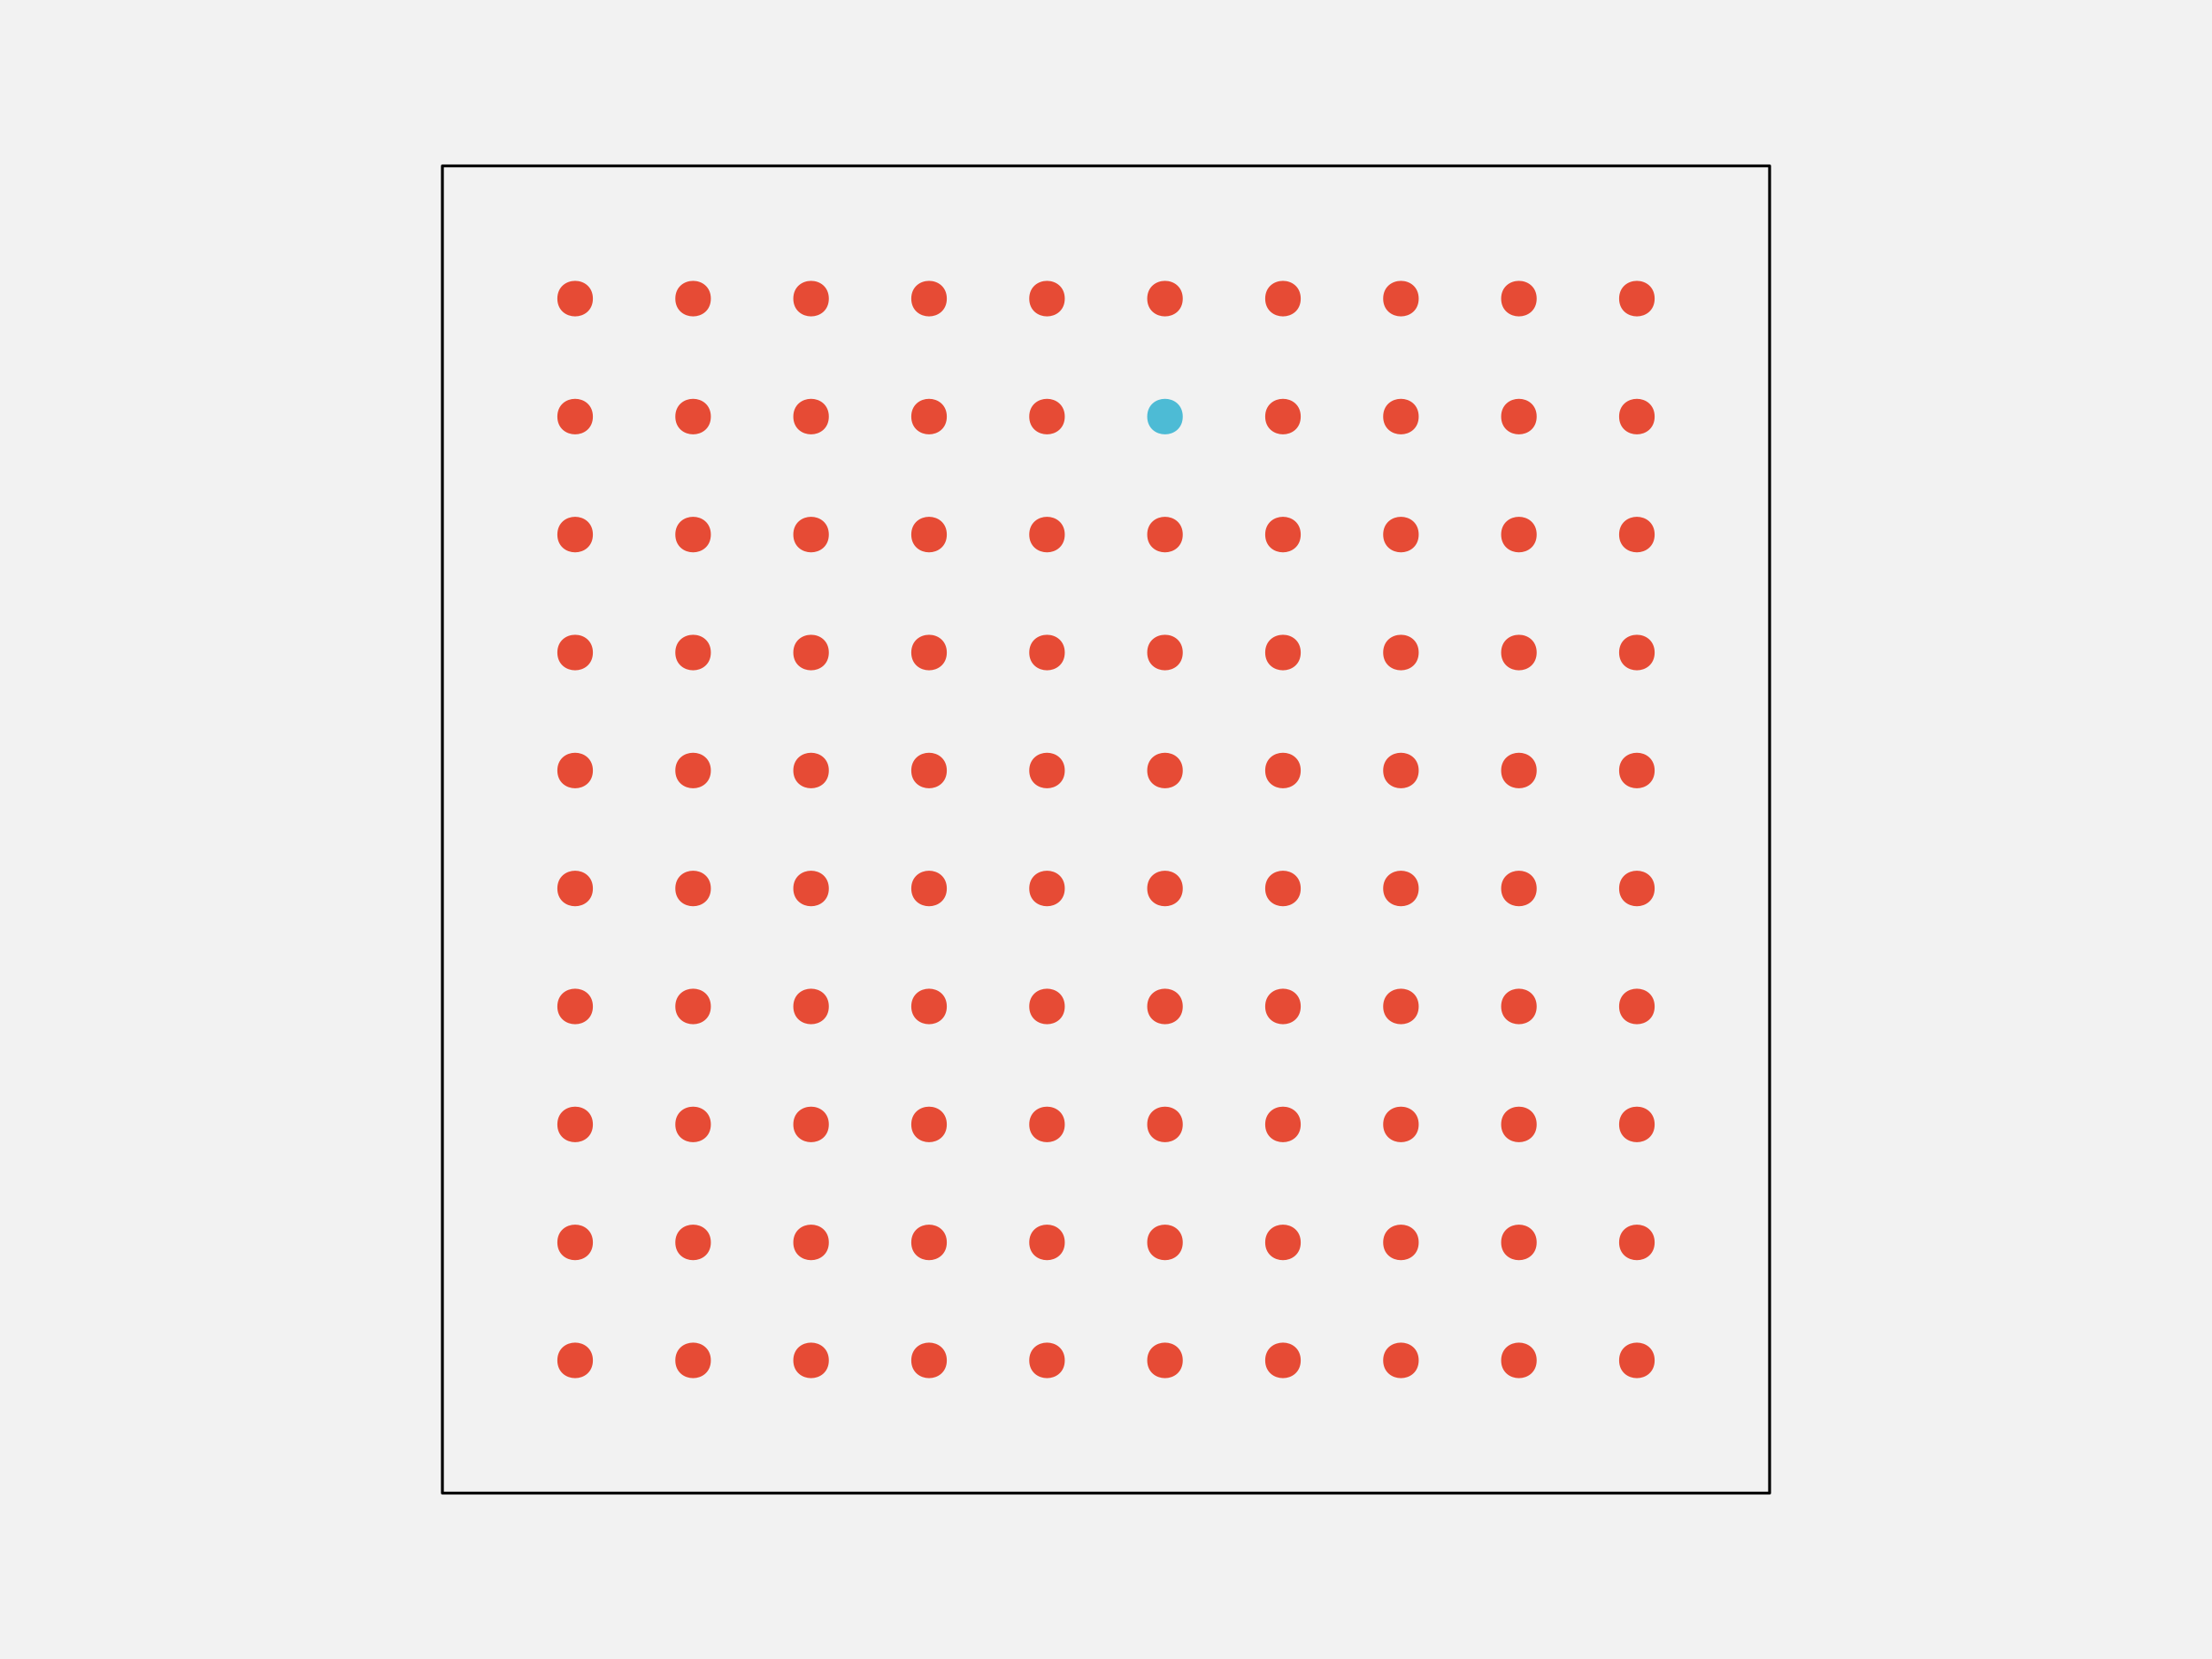
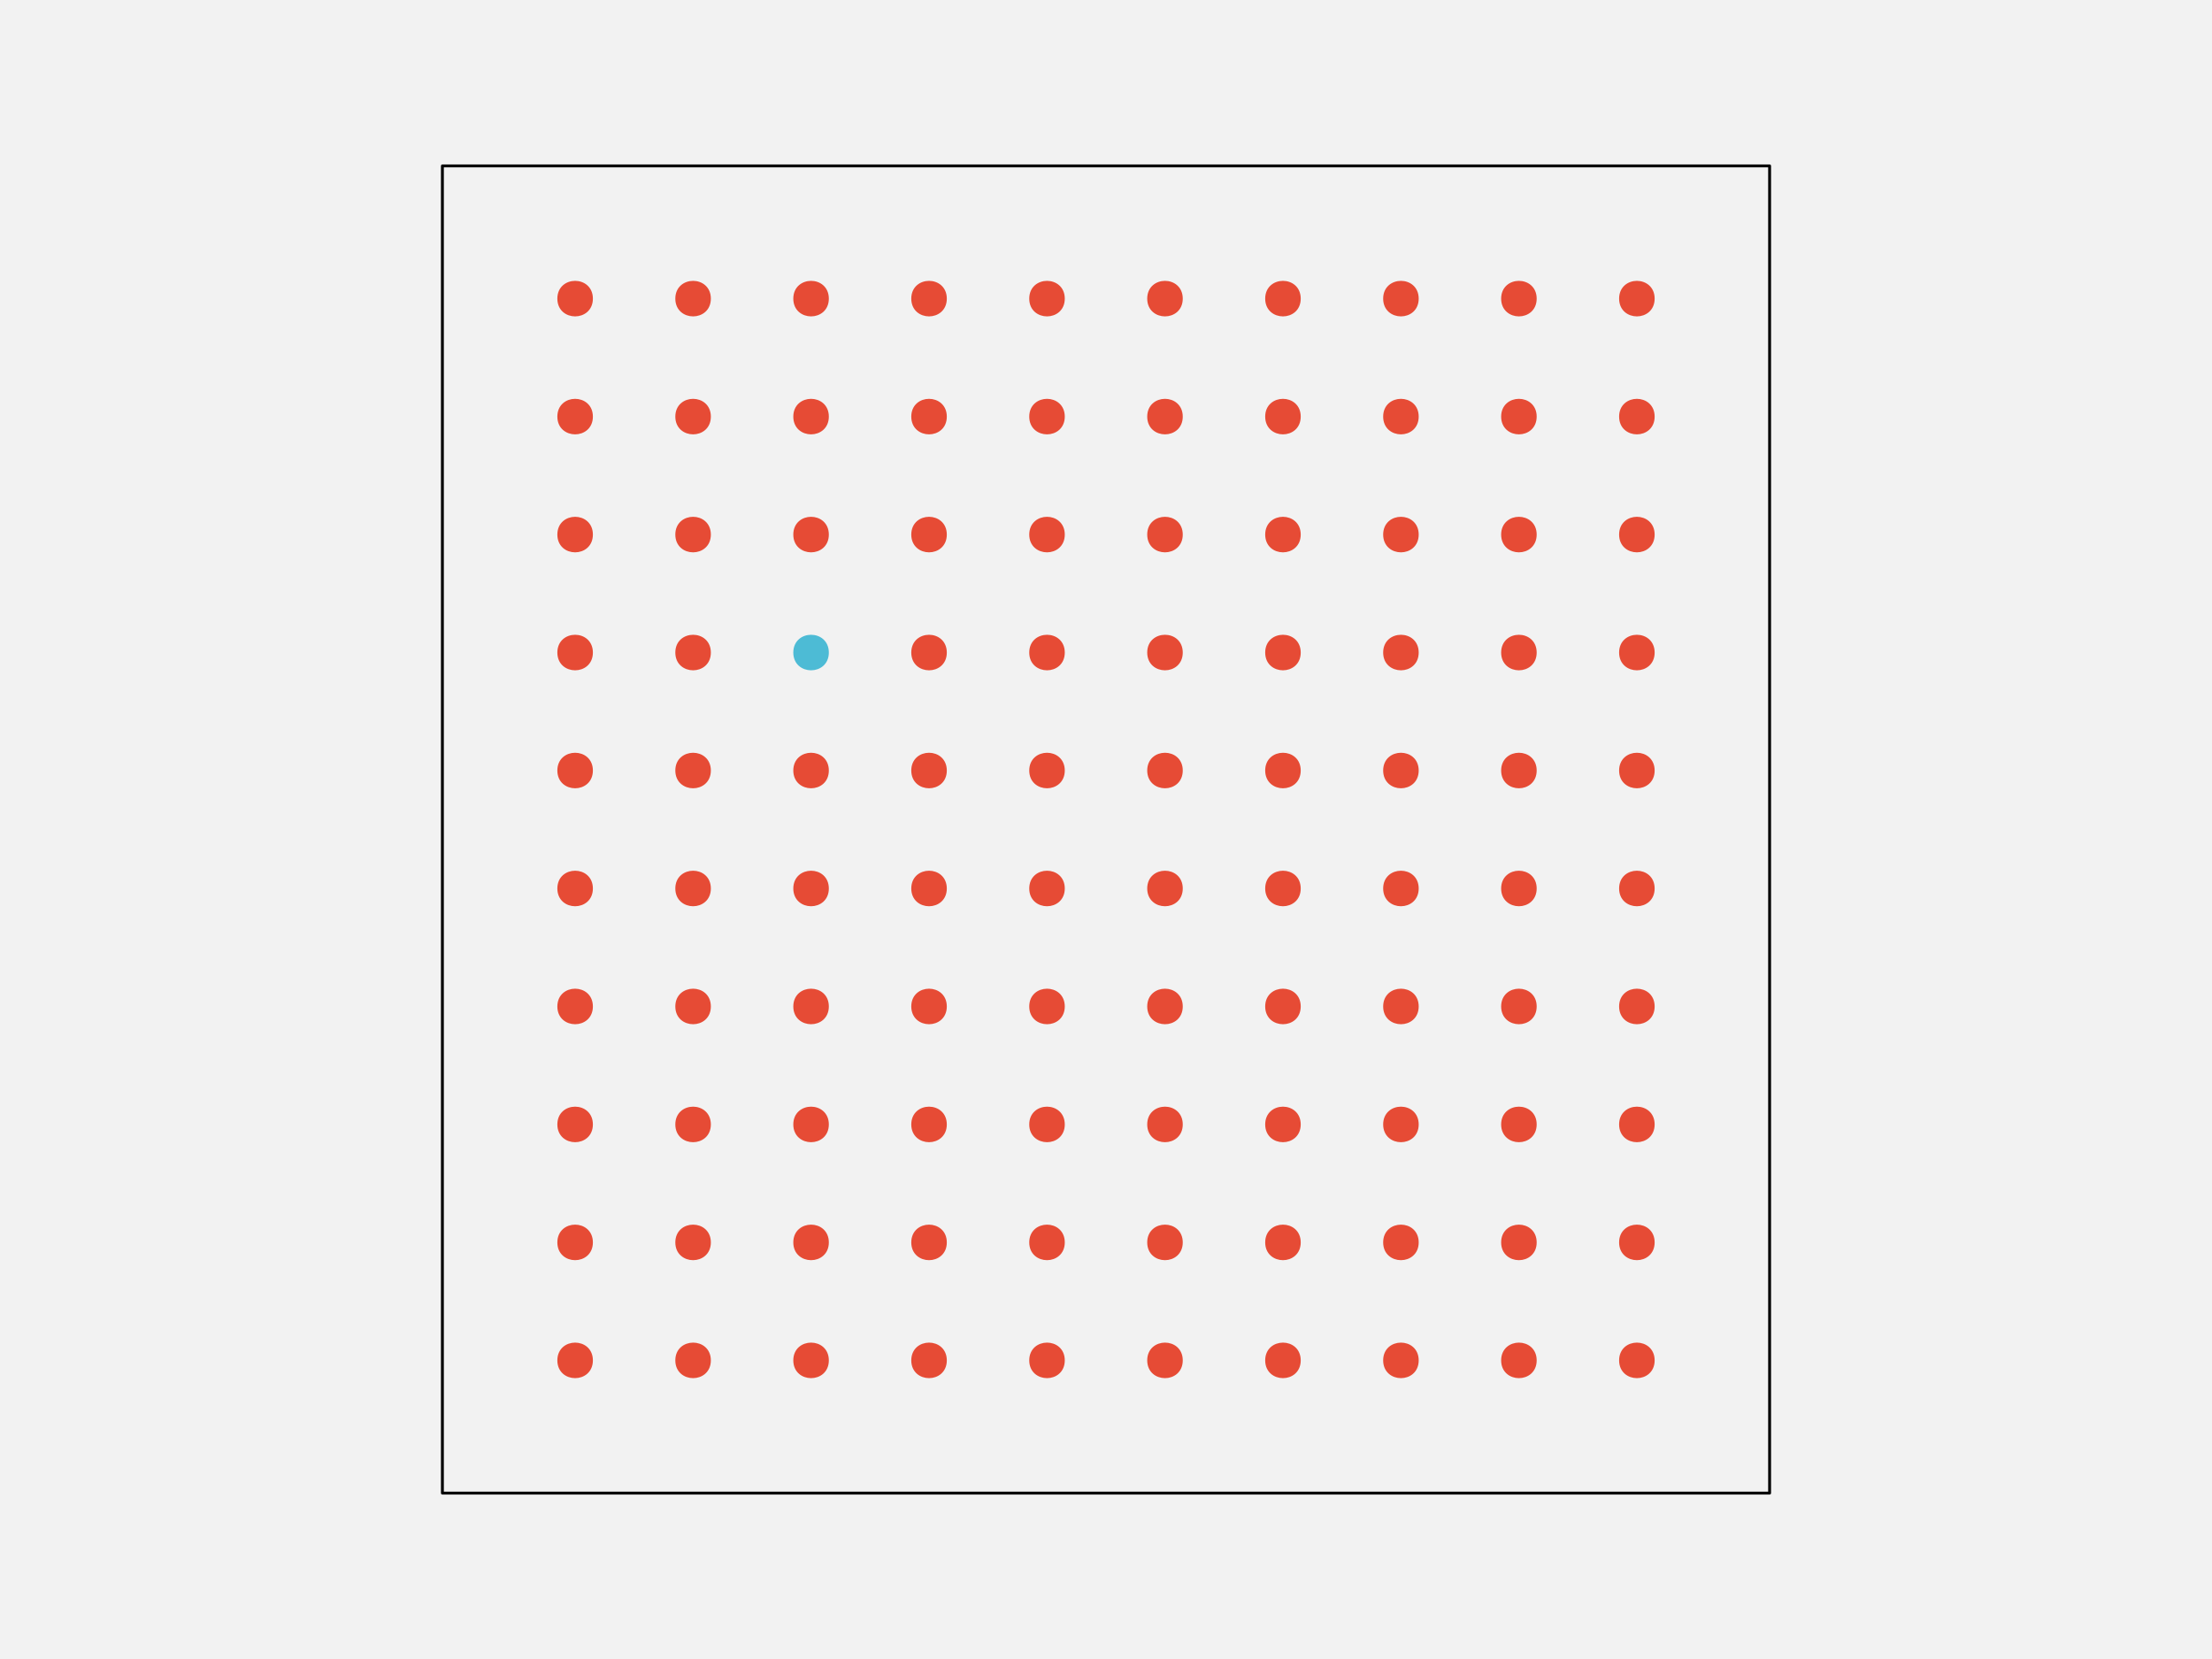
<svg xmlns="http://www.w3.org/2000/svg" width="576pt" height="432pt" viewBox="0 0 576 432" version="1.1">
  <g id="surface109">
    <rect x="0" y="0" width="576" height="432" style="fill:rgb(94.902%,94.902%,94.902%);fill-opacity:1;stroke:none;" />
    <path style="fill-rule:nonzero;fill:rgb(94.902%,94.902%,94.902%);fill-opacity:1;stroke-width:0.75;stroke-linecap:round;stroke-linejoin:round;stroke:rgb(0%,0%,0%);stroke-opacity:1;stroke-miterlimit:10;" d="M 115.199 388.801 L 460.801 388.801 L 460.801 43.199 L 115.199 43.199 Z M 115.199 388.801 " />
    <path style="fill-rule:nonzero;fill:rgb(90.196%,29.412%,20.784%);fill-opacity:1;stroke-width:0.75;stroke-linecap:round;stroke-linejoin:round;stroke:rgb(90.196%,29.412%,20.784%);stroke-opacity:1;stroke-miterlimit:10;" d="M 154.012 354.238 C 154.012 359.91 145.508 359.91 145.508 354.238 C 145.508 348.57 154.012 348.57 154.012 354.238 " />
    <path style="fill-rule:nonzero;fill:rgb(90.196%,29.412%,20.784%);fill-opacity:1;stroke-width:0.75;stroke-linecap:round;stroke-linejoin:round;stroke:rgb(90.196%,29.412%,20.784%);stroke-opacity:1;stroke-miterlimit:10;" d="M 184.73 354.238 C 184.73 359.91 176.227 359.91 176.227 354.238 C 176.227 348.57 184.73 348.57 184.73 354.238 " />
    <path style="fill-rule:nonzero;fill:rgb(90.196%,29.412%,20.784%);fill-opacity:1;stroke-width:0.75;stroke-linecap:round;stroke-linejoin:round;stroke:rgb(90.196%,29.412%,20.784%);stroke-opacity:1;stroke-miterlimit:10;" d="M 215.453 354.238 C 215.453 359.91 206.949 359.91 206.949 354.238 C 206.949 348.57 215.453 348.57 215.453 354.238 " />
    <path style="fill-rule:nonzero;fill:rgb(90.196%,29.412%,20.784%);fill-opacity:1;stroke-width:0.75;stroke-linecap:round;stroke-linejoin:round;stroke:rgb(90.196%,29.412%,20.784%);stroke-opacity:1;stroke-miterlimit:10;" d="M 246.172 354.238 C 246.172 359.91 237.668 359.91 237.668 354.238 C 237.668 348.57 246.172 348.57 246.172 354.238 " />
    <path style="fill-rule:nonzero;fill:rgb(90.196%,29.412%,20.784%);fill-opacity:1;stroke-width:0.75;stroke-linecap:round;stroke-linejoin:round;stroke:rgb(90.196%,29.412%,20.784%);stroke-opacity:1;stroke-miterlimit:10;" d="M 276.891 354.238 C 276.891 359.91 268.387 359.91 268.387 354.238 C 268.387 348.57 276.891 348.57 276.891 354.238 " />
    <path style="fill-rule:nonzero;fill:rgb(90.196%,29.412%,20.784%);fill-opacity:1;stroke-width:0.75;stroke-linecap:round;stroke-linejoin:round;stroke:rgb(90.196%,29.412%,20.784%);stroke-opacity:1;stroke-miterlimit:10;" d="M 307.613 354.238 C 307.613 359.91 299.109 359.91 299.109 354.238 C 299.109 348.57 307.613 348.57 307.613 354.238 " />
    <path style="fill-rule:nonzero;fill:rgb(90.196%,29.412%,20.784%);fill-opacity:1;stroke-width:0.75;stroke-linecap:round;stroke-linejoin:round;stroke:rgb(90.196%,29.412%,20.784%);stroke-opacity:1;stroke-miterlimit:10;" d="M 338.332 354.238 C 338.332 359.91 329.828 359.91 329.828 354.238 C 329.828 348.57 338.332 348.57 338.332 354.238 " />
    <path style="fill-rule:nonzero;fill:rgb(90.196%,29.412%,20.784%);fill-opacity:1;stroke-width:0.75;stroke-linecap:round;stroke-linejoin:round;stroke:rgb(90.196%,29.412%,20.784%);stroke-opacity:1;stroke-miterlimit:10;" d="M 369.051 354.238 C 369.051 359.91 360.547 359.91 360.547 354.238 C 360.547 348.57 369.051 348.57 369.051 354.238 " />
    <path style="fill-rule:nonzero;fill:rgb(90.196%,29.412%,20.784%);fill-opacity:1;stroke-width:0.75;stroke-linecap:round;stroke-linejoin:round;stroke:rgb(90.196%,29.412%,20.784%);stroke-opacity:1;stroke-miterlimit:10;" d="M 399.773 354.238 C 399.773 359.91 391.27 359.91 391.27 354.238 C 391.27 348.57 399.773 348.57 399.773 354.238 " />
    <path style="fill-rule:nonzero;fill:rgb(90.196%,29.412%,20.784%);fill-opacity:1;stroke-width:0.75;stroke-linecap:round;stroke-linejoin:round;stroke:rgb(90.196%,29.412%,20.784%);stroke-opacity:1;stroke-miterlimit:10;" d="M 430.492 354.238 C 430.492 359.91 421.988 359.91 421.988 354.238 C 421.988 348.57 430.492 348.57 430.492 354.238 " />
    <path style="fill-rule:nonzero;fill:rgb(90.196%,29.412%,20.784%);fill-opacity:1;stroke-width:0.75;stroke-linecap:round;stroke-linejoin:round;stroke:rgb(90.196%,29.412%,20.784%);stroke-opacity:1;stroke-miterlimit:10;" d="M 154.012 323.52 C 154.012 329.188 145.508 329.188 145.508 323.52 C 145.508 317.852 154.012 317.852 154.012 323.52 " />
    <path style="fill-rule:nonzero;fill:rgb(90.196%,29.412%,20.784%);fill-opacity:1;stroke-width:0.75;stroke-linecap:round;stroke-linejoin:round;stroke:rgb(90.196%,29.412%,20.784%);stroke-opacity:1;stroke-miterlimit:10;" d="M 184.73 323.52 C 184.73 329.188 176.227 329.188 176.227 323.52 C 176.227 317.852 184.73 317.852 184.73 323.52 " />
    <path style="fill-rule:nonzero;fill:rgb(90.196%,29.412%,20.784%);fill-opacity:1;stroke-width:0.75;stroke-linecap:round;stroke-linejoin:round;stroke:rgb(90.196%,29.412%,20.784%);stroke-opacity:1;stroke-miterlimit:10;" d="M 215.453 323.52 C 215.453 329.188 206.949 329.188 206.949 323.52 C 206.949 317.852 215.453 317.852 215.453 323.52 " />
    <path style="fill-rule:nonzero;fill:rgb(90.196%,29.412%,20.784%);fill-opacity:1;stroke-width:0.75;stroke-linecap:round;stroke-linejoin:round;stroke:rgb(90.196%,29.412%,20.784%);stroke-opacity:1;stroke-miterlimit:10;" d="M 246.172 323.52 C 246.172 329.188 237.668 329.188 237.668 323.52 C 237.668 317.852 246.172 317.852 246.172 323.52 " />
    <path style="fill-rule:nonzero;fill:rgb(90.196%,29.412%,20.784%);fill-opacity:1;stroke-width:0.75;stroke-linecap:round;stroke-linejoin:round;stroke:rgb(90.196%,29.412%,20.784%);stroke-opacity:1;stroke-miterlimit:10;" d="M 276.891 323.52 C 276.891 329.188 268.387 329.188 268.387 323.52 C 268.387 317.852 276.891 317.852 276.891 323.52 " />
    <path style="fill-rule:nonzero;fill:rgb(90.196%,29.412%,20.784%);fill-opacity:1;stroke-width:0.75;stroke-linecap:round;stroke-linejoin:round;stroke:rgb(90.196%,29.412%,20.784%);stroke-opacity:1;stroke-miterlimit:10;" d="M 307.613 323.52 C 307.613 329.188 299.109 329.188 299.109 323.52 C 299.109 317.852 307.613 317.852 307.613 323.52 " />
    <path style="fill-rule:nonzero;fill:rgb(90.196%,29.412%,20.784%);fill-opacity:1;stroke-width:0.75;stroke-linecap:round;stroke-linejoin:round;stroke:rgb(90.196%,29.412%,20.784%);stroke-opacity:1;stroke-miterlimit:10;" d="M 338.332 323.52 C 338.332 329.188 329.828 329.188 329.828 323.52 C 329.828 317.852 338.332 317.852 338.332 323.52 " />
    <path style="fill-rule:nonzero;fill:rgb(90.196%,29.412%,20.784%);fill-opacity:1;stroke-width:0.75;stroke-linecap:round;stroke-linejoin:round;stroke:rgb(90.196%,29.412%,20.784%);stroke-opacity:1;stroke-miterlimit:10;" d="M 369.051 323.52 C 369.051 329.188 360.547 329.188 360.547 323.52 C 360.547 317.852 369.051 317.852 369.051 323.52 " />
    <path style="fill-rule:nonzero;fill:rgb(90.196%,29.412%,20.784%);fill-opacity:1;stroke-width:0.75;stroke-linecap:round;stroke-linejoin:round;stroke:rgb(90.196%,29.412%,20.784%);stroke-opacity:1;stroke-miterlimit:10;" d="M 399.773 323.52 C 399.773 329.188 391.27 329.188 391.27 323.52 C 391.27 317.852 399.773 317.852 399.773 323.52 " />
    <path style="fill-rule:nonzero;fill:rgb(90.196%,29.412%,20.784%);fill-opacity:1;stroke-width:0.75;stroke-linecap:round;stroke-linejoin:round;stroke:rgb(90.196%,29.412%,20.784%);stroke-opacity:1;stroke-miterlimit:10;" d="M 430.492 323.52 C 430.492 329.188 421.988 329.188 421.988 323.52 C 421.988 317.852 430.492 317.852 430.492 323.52 " />
    <path style="fill-rule:nonzero;fill:rgb(90.196%,29.412%,20.784%);fill-opacity:1;stroke-width:0.75;stroke-linecap:round;stroke-linejoin:round;stroke:rgb(90.196%,29.412%,20.784%);stroke-opacity:1;stroke-miterlimit:10;" d="M 154.012 292.801 C 154.012 298.469 145.508 298.469 145.508 292.801 C 145.508 287.129 154.012 287.129 154.012 292.801 " />
    <path style="fill-rule:nonzero;fill:rgb(90.196%,29.412%,20.784%);fill-opacity:1;stroke-width:0.75;stroke-linecap:round;stroke-linejoin:round;stroke:rgb(90.196%,29.412%,20.784%);stroke-opacity:1;stroke-miterlimit:10;" d="M 184.73 292.801 C 184.73 298.469 176.227 298.469 176.227 292.801 C 176.227 287.129 184.73 287.129 184.73 292.801 " />
    <path style="fill-rule:nonzero;fill:rgb(90.196%,29.412%,20.784%);fill-opacity:1;stroke-width:0.75;stroke-linecap:round;stroke-linejoin:round;stroke:rgb(90.196%,29.412%,20.784%);stroke-opacity:1;stroke-miterlimit:10;" d="M 215.453 292.801 C 215.453 298.469 206.949 298.469 206.949 292.801 C 206.949 287.129 215.453 287.129 215.453 292.801 " />
    <path style="fill-rule:nonzero;fill:rgb(90.196%,29.412%,20.784%);fill-opacity:1;stroke-width:0.75;stroke-linecap:round;stroke-linejoin:round;stroke:rgb(90.196%,29.412%,20.784%);stroke-opacity:1;stroke-miterlimit:10;" d="M 246.172 292.801 C 246.172 298.469 237.668 298.469 237.668 292.801 C 237.668 287.129 246.172 287.129 246.172 292.801 " />
    <path style="fill-rule:nonzero;fill:rgb(90.196%,29.412%,20.784%);fill-opacity:1;stroke-width:0.75;stroke-linecap:round;stroke-linejoin:round;stroke:rgb(90.196%,29.412%,20.784%);stroke-opacity:1;stroke-miterlimit:10;" d="M 276.891 292.801 C 276.891 298.469 268.387 298.469 268.387 292.801 C 268.387 287.129 276.891 287.129 276.891 292.801 " />
    <path style="fill-rule:nonzero;fill:rgb(90.196%,29.412%,20.784%);fill-opacity:1;stroke-width:0.75;stroke-linecap:round;stroke-linejoin:round;stroke:rgb(90.196%,29.412%,20.784%);stroke-opacity:1;stroke-miterlimit:10;" d="M 307.613 292.801 C 307.613 298.469 299.109 298.469 299.109 292.801 C 299.109 287.129 307.613 287.129 307.613 292.801 " />
    <path style="fill-rule:nonzero;fill:rgb(90.196%,29.412%,20.784%);fill-opacity:1;stroke-width:0.75;stroke-linecap:round;stroke-linejoin:round;stroke:rgb(90.196%,29.412%,20.784%);stroke-opacity:1;stroke-miterlimit:10;" d="M 338.332 292.801 C 338.332 298.469 329.828 298.469 329.828 292.801 C 329.828 287.129 338.332 287.129 338.332 292.801 " />
    <path style="fill-rule:nonzero;fill:rgb(90.196%,29.412%,20.784%);fill-opacity:1;stroke-width:0.75;stroke-linecap:round;stroke-linejoin:round;stroke:rgb(90.196%,29.412%,20.784%);stroke-opacity:1;stroke-miterlimit:10;" d="M 369.051 292.801 C 369.051 298.469 360.547 298.469 360.547 292.801 C 360.547 287.129 369.051 287.129 369.051 292.801 " />
    <path style="fill-rule:nonzero;fill:rgb(90.196%,29.412%,20.784%);fill-opacity:1;stroke-width:0.75;stroke-linecap:round;stroke-linejoin:round;stroke:rgb(90.196%,29.412%,20.784%);stroke-opacity:1;stroke-miterlimit:10;" d="M 399.773 292.801 C 399.773 298.469 391.27 298.469 391.27 292.801 C 391.27 287.129 399.773 287.129 399.773 292.801 " />
    <path style="fill-rule:nonzero;fill:rgb(90.196%,29.412%,20.784%);fill-opacity:1;stroke-width:0.75;stroke-linecap:round;stroke-linejoin:round;stroke:rgb(90.196%,29.412%,20.784%);stroke-opacity:1;stroke-miterlimit:10;" d="M 430.492 292.801 C 430.492 298.469 421.988 298.469 421.988 292.801 C 421.988 287.129 430.492 287.129 430.492 292.801 " />
    <path style="fill-rule:nonzero;fill:rgb(90.196%,29.412%,20.784%);fill-opacity:1;stroke-width:0.75;stroke-linecap:round;stroke-linejoin:round;stroke:rgb(90.196%,29.412%,20.784%);stroke-opacity:1;stroke-miterlimit:10;" d="M 154.012 262.078 C 154.012 267.75 145.508 267.75 145.508 262.078 C 145.508 256.41 154.012 256.41 154.012 262.078 " />
    <path style="fill-rule:nonzero;fill:rgb(90.196%,29.412%,20.784%);fill-opacity:1;stroke-width:0.75;stroke-linecap:round;stroke-linejoin:round;stroke:rgb(90.196%,29.412%,20.784%);stroke-opacity:1;stroke-miterlimit:10;" d="M 184.73 262.078 C 184.73 267.75 176.227 267.75 176.227 262.078 C 176.227 256.41 184.73 256.41 184.73 262.078 " />
    <path style="fill-rule:nonzero;fill:rgb(90.196%,29.412%,20.784%);fill-opacity:1;stroke-width:0.75;stroke-linecap:round;stroke-linejoin:round;stroke:rgb(90.196%,29.412%,20.784%);stroke-opacity:1;stroke-miterlimit:10;" d="M 215.453 262.078 C 215.453 267.75 206.949 267.75 206.949 262.078 C 206.949 256.41 215.453 256.41 215.453 262.078 " />
    <path style="fill-rule:nonzero;fill:rgb(90.196%,29.412%,20.784%);fill-opacity:1;stroke-width:0.75;stroke-linecap:round;stroke-linejoin:round;stroke:rgb(90.196%,29.412%,20.784%);stroke-opacity:1;stroke-miterlimit:10;" d="M 246.172 262.078 C 246.172 267.75 237.668 267.75 237.668 262.078 C 237.668 256.41 246.172 256.41 246.172 262.078 " />
    <path style="fill-rule:nonzero;fill:rgb(90.196%,29.412%,20.784%);fill-opacity:1;stroke-width:0.75;stroke-linecap:round;stroke-linejoin:round;stroke:rgb(90.196%,29.412%,20.784%);stroke-opacity:1;stroke-miterlimit:10;" d="M 276.891 262.078 C 276.891 267.75 268.387 267.75 268.387 262.078 C 268.387 256.41 276.891 256.41 276.891 262.078 " />
    <path style="fill-rule:nonzero;fill:rgb(90.196%,29.412%,20.784%);fill-opacity:1;stroke-width:0.75;stroke-linecap:round;stroke-linejoin:round;stroke:rgb(90.196%,29.412%,20.784%);stroke-opacity:1;stroke-miterlimit:10;" d="M 307.613 262.078 C 307.613 267.75 299.109 267.75 299.109 262.078 C 299.109 256.41 307.613 256.41 307.613 262.078 " />
    <path style="fill-rule:nonzero;fill:rgb(90.196%,29.412%,20.784%);fill-opacity:1;stroke-width:0.75;stroke-linecap:round;stroke-linejoin:round;stroke:rgb(90.196%,29.412%,20.784%);stroke-opacity:1;stroke-miterlimit:10;" d="M 338.332 262.078 C 338.332 267.75 329.828 267.75 329.828 262.078 C 329.828 256.41 338.332 256.41 338.332 262.078 " />
    <path style="fill-rule:nonzero;fill:rgb(90.196%,29.412%,20.784%);fill-opacity:1;stroke-width:0.75;stroke-linecap:round;stroke-linejoin:round;stroke:rgb(90.196%,29.412%,20.784%);stroke-opacity:1;stroke-miterlimit:10;" d="M 369.051 262.078 C 369.051 267.75 360.547 267.75 360.547 262.078 C 360.547 256.41 369.051 256.41 369.051 262.078 " />
    <path style="fill-rule:nonzero;fill:rgb(90.196%,29.412%,20.784%);fill-opacity:1;stroke-width:0.75;stroke-linecap:round;stroke-linejoin:round;stroke:rgb(90.196%,29.412%,20.784%);stroke-opacity:1;stroke-miterlimit:10;" d="M 399.773 262.078 C 399.773 267.75 391.27 267.75 391.27 262.078 C 391.27 256.41 399.773 256.41 399.773 262.078 " />
    <path style="fill-rule:nonzero;fill:rgb(90.196%,29.412%,20.784%);fill-opacity:1;stroke-width:0.75;stroke-linecap:round;stroke-linejoin:round;stroke:rgb(90.196%,29.412%,20.784%);stroke-opacity:1;stroke-miterlimit:10;" d="M 430.492 262.078 C 430.492 267.75 421.988 267.75 421.988 262.078 C 421.988 256.41 430.492 256.41 430.492 262.078 " />
    <path style="fill-rule:nonzero;fill:rgb(90.196%,29.412%,20.784%);fill-opacity:1;stroke-width:0.75;stroke-linecap:round;stroke-linejoin:round;stroke:rgb(90.196%,29.412%,20.784%);stroke-opacity:1;stroke-miterlimit:10;" d="M 154.012 231.359 C 154.012 237.027 145.508 237.027 145.508 231.359 C 145.508 225.691 154.012 225.691 154.012 231.359 " />
    <path style="fill-rule:nonzero;fill:rgb(90.196%,29.412%,20.784%);fill-opacity:1;stroke-width:0.75;stroke-linecap:round;stroke-linejoin:round;stroke:rgb(90.196%,29.412%,20.784%);stroke-opacity:1;stroke-miterlimit:10;" d="M 184.73 231.359 C 184.73 237.027 176.227 237.027 176.227 231.359 C 176.227 225.691 184.73 225.691 184.73 231.359 " />
    <path style="fill-rule:nonzero;fill:rgb(90.196%,29.412%,20.784%);fill-opacity:1;stroke-width:0.75;stroke-linecap:round;stroke-linejoin:round;stroke:rgb(90.196%,29.412%,20.784%);stroke-opacity:1;stroke-miterlimit:10;" d="M 215.453 231.359 C 215.453 237.027 206.949 237.027 206.949 231.359 C 206.949 225.691 215.453 225.691 215.453 231.359 " />
    <path style="fill-rule:nonzero;fill:rgb(90.196%,29.412%,20.784%);fill-opacity:1;stroke-width:0.75;stroke-linecap:round;stroke-linejoin:round;stroke:rgb(90.196%,29.412%,20.784%);stroke-opacity:1;stroke-miterlimit:10;" d="M 246.172 231.359 C 246.172 237.027 237.668 237.027 237.668 231.359 C 237.668 225.691 246.172 225.691 246.172 231.359 " />
    <path style="fill-rule:nonzero;fill:rgb(90.196%,29.412%,20.784%);fill-opacity:1;stroke-width:0.75;stroke-linecap:round;stroke-linejoin:round;stroke:rgb(90.196%,29.412%,20.784%);stroke-opacity:1;stroke-miterlimit:10;" d="M 276.891 231.359 C 276.891 237.027 268.387 237.027 268.387 231.359 C 268.387 225.691 276.891 225.691 276.891 231.359 " />
    <path style="fill-rule:nonzero;fill:rgb(90.196%,29.412%,20.784%);fill-opacity:1;stroke-width:0.75;stroke-linecap:round;stroke-linejoin:round;stroke:rgb(90.196%,29.412%,20.784%);stroke-opacity:1;stroke-miterlimit:10;" d="M 307.613 231.359 C 307.613 237.027 299.109 237.027 299.109 231.359 C 299.109 225.691 307.613 225.691 307.613 231.359 " />
    <path style="fill-rule:nonzero;fill:rgb(90.196%,29.412%,20.784%);fill-opacity:1;stroke-width:0.75;stroke-linecap:round;stroke-linejoin:round;stroke:rgb(90.196%,29.412%,20.784%);stroke-opacity:1;stroke-miterlimit:10;" d="M 338.332 231.359 C 338.332 237.027 329.828 237.027 329.828 231.359 C 329.828 225.691 338.332 225.691 338.332 231.359 " />
    <path style="fill-rule:nonzero;fill:rgb(90.196%,29.412%,20.784%);fill-opacity:1;stroke-width:0.75;stroke-linecap:round;stroke-linejoin:round;stroke:rgb(90.196%,29.412%,20.784%);stroke-opacity:1;stroke-miterlimit:10;" d="M 369.051 231.359 C 369.051 237.027 360.547 237.027 360.547 231.359 C 360.547 225.691 369.051 225.691 369.051 231.359 " />
    <path style="fill-rule:nonzero;fill:rgb(90.196%,29.412%,20.784%);fill-opacity:1;stroke-width:0.75;stroke-linecap:round;stroke-linejoin:round;stroke:rgb(90.196%,29.412%,20.784%);stroke-opacity:1;stroke-miterlimit:10;" d="M 399.773 231.359 C 399.773 237.027 391.27 237.027 391.27 231.359 C 391.27 225.691 399.773 225.691 399.773 231.359 " />
    <path style="fill-rule:nonzero;fill:rgb(90.196%,29.412%,20.784%);fill-opacity:1;stroke-width:0.75;stroke-linecap:round;stroke-linejoin:round;stroke:rgb(90.196%,29.412%,20.784%);stroke-opacity:1;stroke-miterlimit:10;" d="M 430.492 231.359 C 430.492 237.027 421.988 237.027 421.988 231.359 C 421.988 225.691 430.492 225.691 430.492 231.359 " />
    <path style="fill-rule:nonzero;fill:rgb(90.196%,29.412%,20.784%);fill-opacity:1;stroke-width:0.75;stroke-linecap:round;stroke-linejoin:round;stroke:rgb(90.196%,29.412%,20.784%);stroke-opacity:1;stroke-miterlimit:10;" d="M 154.012 200.641 C 154.012 206.309 145.508 206.309 145.508 200.641 C 145.508 194.973 154.012 194.973 154.012 200.641 " />
    <path style="fill-rule:nonzero;fill:rgb(90.196%,29.412%,20.784%);fill-opacity:1;stroke-width:0.75;stroke-linecap:round;stroke-linejoin:round;stroke:rgb(90.196%,29.412%,20.784%);stroke-opacity:1;stroke-miterlimit:10;" d="M 184.73 200.641 C 184.73 206.309 176.227 206.309 176.227 200.641 C 176.227 194.973 184.73 194.973 184.73 200.641 " />
    <path style="fill-rule:nonzero;fill:rgb(90.196%,29.412%,20.784%);fill-opacity:1;stroke-width:0.75;stroke-linecap:round;stroke-linejoin:round;stroke:rgb(90.196%,29.412%,20.784%);stroke-opacity:1;stroke-miterlimit:10;" d="M 215.453 200.641 C 215.453 206.309 206.949 206.309 206.949 200.641 C 206.949 194.973 215.453 194.973 215.453 200.641 " />
    <path style="fill-rule:nonzero;fill:rgb(90.196%,29.412%,20.784%);fill-opacity:1;stroke-width:0.75;stroke-linecap:round;stroke-linejoin:round;stroke:rgb(90.196%,29.412%,20.784%);stroke-opacity:1;stroke-miterlimit:10;" d="M 246.172 200.641 C 246.172 206.309 237.668 206.309 237.668 200.641 C 237.668 194.973 246.172 194.973 246.172 200.641 " />
    <path style="fill-rule:nonzero;fill:rgb(90.196%,29.412%,20.784%);fill-opacity:1;stroke-width:0.75;stroke-linecap:round;stroke-linejoin:round;stroke:rgb(90.196%,29.412%,20.784%);stroke-opacity:1;stroke-miterlimit:10;" d="M 276.891 200.641 C 276.891 206.309 268.387 206.309 268.387 200.641 C 268.387 194.973 276.891 194.973 276.891 200.641 " />
    <path style="fill-rule:nonzero;fill:rgb(90.196%,29.412%,20.784%);fill-opacity:1;stroke-width:0.75;stroke-linecap:round;stroke-linejoin:round;stroke:rgb(90.196%,29.412%,20.784%);stroke-opacity:1;stroke-miterlimit:10;" d="M 307.613 200.641 C 307.613 206.309 299.109 206.309 299.109 200.641 C 299.109 194.973 307.613 194.973 307.613 200.641 " />
    <path style="fill-rule:nonzero;fill:rgb(90.196%,29.412%,20.784%);fill-opacity:1;stroke-width:0.75;stroke-linecap:round;stroke-linejoin:round;stroke:rgb(90.196%,29.412%,20.784%);stroke-opacity:1;stroke-miterlimit:10;" d="M 338.332 200.641 C 338.332 206.309 329.828 206.309 329.828 200.641 C 329.828 194.973 338.332 194.973 338.332 200.641 " />
    <path style="fill-rule:nonzero;fill:rgb(90.196%,29.412%,20.784%);fill-opacity:1;stroke-width:0.75;stroke-linecap:round;stroke-linejoin:round;stroke:rgb(90.196%,29.412%,20.784%);stroke-opacity:1;stroke-miterlimit:10;" d="M 369.051 200.641 C 369.051 206.309 360.547 206.309 360.547 200.641 C 360.547 194.973 369.051 194.973 369.051 200.641 " />
    <path style="fill-rule:nonzero;fill:rgb(90.196%,29.412%,20.784%);fill-opacity:1;stroke-width:0.75;stroke-linecap:round;stroke-linejoin:round;stroke:rgb(90.196%,29.412%,20.784%);stroke-opacity:1;stroke-miterlimit:10;" d="M 399.773 200.641 C 399.773 206.309 391.27 206.309 391.27 200.641 C 391.27 194.973 399.773 194.973 399.773 200.641 " />
    <path style="fill-rule:nonzero;fill:rgb(90.196%,29.412%,20.784%);fill-opacity:1;stroke-width:0.75;stroke-linecap:round;stroke-linejoin:round;stroke:rgb(90.196%,29.412%,20.784%);stroke-opacity:1;stroke-miterlimit:10;" d="M 430.492 200.641 C 430.492 206.309 421.988 206.309 421.988 200.641 C 421.988 194.973 430.492 194.973 430.492 200.641 " />
    <path style="fill-rule:nonzero;fill:rgb(90.196%,29.412%,20.784%);fill-opacity:1;stroke-width:0.75;stroke-linecap:round;stroke-linejoin:round;stroke:rgb(90.196%,29.412%,20.784%);stroke-opacity:1;stroke-miterlimit:10;" d="M 154.012 169.922 C 154.012 175.59 145.508 175.59 145.508 169.922 C 145.508 164.25 154.012 164.25 154.012 169.922 " />
    <path style="fill-rule:nonzero;fill:rgb(90.196%,29.412%,20.784%);fill-opacity:1;stroke-width:0.75;stroke-linecap:round;stroke-linejoin:round;stroke:rgb(90.196%,29.412%,20.784%);stroke-opacity:1;stroke-miterlimit:10;" d="M 184.73 169.922 C 184.73 175.59 176.227 175.59 176.227 169.922 C 176.227 164.25 184.73 164.25 184.73 169.922 " />
-     <path style="fill-rule:nonzero;fill:rgb(90.196%,29.412%,20.784%);fill-opacity:1;stroke-width:0.75;stroke-linecap:round;stroke-linejoin:round;stroke:rgb(90.196%,29.412%,20.784%);stroke-opacity:1;stroke-miterlimit:10;" d="M 215.453 169.922 C 215.453 175.59 206.949 175.59 206.949 169.922 C 206.949 164.25 215.453 164.25 215.453 169.922 " />
+     <path style="fill-rule:nonzero;fill:rgb(30.196%,73.333%,83.529%);fill-opacity:1;stroke-width:0.75;stroke-linecap:round;stroke-linejoin:round;stroke:rgb(30.196%,73.333%,83.529%);stroke-opacity:1;stroke-miterlimit:10;" d="M 215.453 169.922 C 215.453 175.59 206.949 175.59 206.949 169.922 C 206.949 164.25 215.453 164.25 215.453 169.922 " />
    <path style="fill-rule:nonzero;fill:rgb(90.196%,29.412%,20.784%);fill-opacity:1;stroke-width:0.75;stroke-linecap:round;stroke-linejoin:round;stroke:rgb(90.196%,29.412%,20.784%);stroke-opacity:1;stroke-miterlimit:10;" d="M 246.172 169.922 C 246.172 175.59 237.668 175.59 237.668 169.922 C 237.668 164.25 246.172 164.25 246.172 169.922 " />
    <path style="fill-rule:nonzero;fill:rgb(90.196%,29.412%,20.784%);fill-opacity:1;stroke-width:0.75;stroke-linecap:round;stroke-linejoin:round;stroke:rgb(90.196%,29.412%,20.784%);stroke-opacity:1;stroke-miterlimit:10;" d="M 276.891 169.922 C 276.891 175.59 268.387 175.59 268.387 169.922 C 268.387 164.25 276.891 164.25 276.891 169.922 " />
    <path style="fill-rule:nonzero;fill:rgb(90.196%,29.412%,20.784%);fill-opacity:1;stroke-width:0.75;stroke-linecap:round;stroke-linejoin:round;stroke:rgb(90.196%,29.412%,20.784%);stroke-opacity:1;stroke-miterlimit:10;" d="M 307.613 169.922 C 307.613 175.59 299.109 175.59 299.109 169.922 C 299.109 164.25 307.613 164.25 307.613 169.922 " />
    <path style="fill-rule:nonzero;fill:rgb(90.196%,29.412%,20.784%);fill-opacity:1;stroke-width:0.75;stroke-linecap:round;stroke-linejoin:round;stroke:rgb(90.196%,29.412%,20.784%);stroke-opacity:1;stroke-miterlimit:10;" d="M 338.332 169.922 C 338.332 175.59 329.828 175.59 329.828 169.922 C 329.828 164.25 338.332 164.25 338.332 169.922 " />
    <path style="fill-rule:nonzero;fill:rgb(90.196%,29.412%,20.784%);fill-opacity:1;stroke-width:0.75;stroke-linecap:round;stroke-linejoin:round;stroke:rgb(90.196%,29.412%,20.784%);stroke-opacity:1;stroke-miterlimit:10;" d="M 369.051 169.922 C 369.051 175.59 360.547 175.59 360.547 169.922 C 360.547 164.25 369.051 164.25 369.051 169.922 " />
    <path style="fill-rule:nonzero;fill:rgb(90.196%,29.412%,20.784%);fill-opacity:1;stroke-width:0.75;stroke-linecap:round;stroke-linejoin:round;stroke:rgb(90.196%,29.412%,20.784%);stroke-opacity:1;stroke-miterlimit:10;" d="M 399.773 169.922 C 399.773 175.59 391.27 175.59 391.27 169.922 C 391.27 164.25 399.773 164.25 399.773 169.922 " />
    <path style="fill-rule:nonzero;fill:rgb(90.196%,29.412%,20.784%);fill-opacity:1;stroke-width:0.75;stroke-linecap:round;stroke-linejoin:round;stroke:rgb(90.196%,29.412%,20.784%);stroke-opacity:1;stroke-miterlimit:10;" d="M 430.492 169.922 C 430.492 175.59 421.988 175.59 421.988 169.922 C 421.988 164.25 430.492 164.25 430.492 169.922 " />
    <path style="fill-rule:nonzero;fill:rgb(90.196%,29.412%,20.784%);fill-opacity:1;stroke-width:0.75;stroke-linecap:round;stroke-linejoin:round;stroke:rgb(90.196%,29.412%,20.784%);stroke-opacity:1;stroke-miterlimit:10;" d="M 154.012 139.199 C 154.012 144.871 145.508 144.871 145.508 139.199 C 145.508 133.531 154.012 133.531 154.012 139.199 " />
    <path style="fill-rule:nonzero;fill:rgb(90.196%,29.412%,20.784%);fill-opacity:1;stroke-width:0.75;stroke-linecap:round;stroke-linejoin:round;stroke:rgb(90.196%,29.412%,20.784%);stroke-opacity:1;stroke-miterlimit:10;" d="M 184.73 139.199 C 184.73 144.871 176.227 144.871 176.227 139.199 C 176.227 133.531 184.73 133.531 184.73 139.199 " />
    <path style="fill-rule:nonzero;fill:rgb(90.196%,29.412%,20.784%);fill-opacity:1;stroke-width:0.75;stroke-linecap:round;stroke-linejoin:round;stroke:rgb(90.196%,29.412%,20.784%);stroke-opacity:1;stroke-miterlimit:10;" d="M 215.453 139.199 C 215.453 144.871 206.949 144.871 206.949 139.199 C 206.949 133.531 215.453 133.531 215.453 139.199 " />
    <path style="fill-rule:nonzero;fill:rgb(90.196%,29.412%,20.784%);fill-opacity:1;stroke-width:0.75;stroke-linecap:round;stroke-linejoin:round;stroke:rgb(90.196%,29.412%,20.784%);stroke-opacity:1;stroke-miterlimit:10;" d="M 246.172 139.199 C 246.172 144.871 237.668 144.871 237.668 139.199 C 237.668 133.531 246.172 133.531 246.172 139.199 " />
    <path style="fill-rule:nonzero;fill:rgb(90.196%,29.412%,20.784%);fill-opacity:1;stroke-width:0.75;stroke-linecap:round;stroke-linejoin:round;stroke:rgb(90.196%,29.412%,20.784%);stroke-opacity:1;stroke-miterlimit:10;" d="M 276.891 139.199 C 276.891 144.871 268.387 144.871 268.387 139.199 C 268.387 133.531 276.891 133.531 276.891 139.199 " />
    <path style="fill-rule:nonzero;fill:rgb(90.196%,29.412%,20.784%);fill-opacity:1;stroke-width:0.75;stroke-linecap:round;stroke-linejoin:round;stroke:rgb(90.196%,29.412%,20.784%);stroke-opacity:1;stroke-miterlimit:10;" d="M 307.613 139.199 C 307.613 144.871 299.109 144.871 299.109 139.199 C 299.109 133.531 307.613 133.531 307.613 139.199 " />
    <path style="fill-rule:nonzero;fill:rgb(90.196%,29.412%,20.784%);fill-opacity:1;stroke-width:0.75;stroke-linecap:round;stroke-linejoin:round;stroke:rgb(90.196%,29.412%,20.784%);stroke-opacity:1;stroke-miterlimit:10;" d="M 338.332 139.199 C 338.332 144.871 329.828 144.871 329.828 139.199 C 329.828 133.531 338.332 133.531 338.332 139.199 " />
    <path style="fill-rule:nonzero;fill:rgb(90.196%,29.412%,20.784%);fill-opacity:1;stroke-width:0.75;stroke-linecap:round;stroke-linejoin:round;stroke:rgb(90.196%,29.412%,20.784%);stroke-opacity:1;stroke-miterlimit:10;" d="M 369.051 139.199 C 369.051 144.871 360.547 144.871 360.547 139.199 C 360.547 133.531 369.051 133.531 369.051 139.199 " />
    <path style="fill-rule:nonzero;fill:rgb(90.196%,29.412%,20.784%);fill-opacity:1;stroke-width:0.75;stroke-linecap:round;stroke-linejoin:round;stroke:rgb(90.196%,29.412%,20.784%);stroke-opacity:1;stroke-miterlimit:10;" d="M 399.773 139.199 C 399.773 144.871 391.27 144.871 391.27 139.199 C 391.27 133.531 399.773 133.531 399.773 139.199 " />
    <path style="fill-rule:nonzero;fill:rgb(90.196%,29.412%,20.784%);fill-opacity:1;stroke-width:0.75;stroke-linecap:round;stroke-linejoin:round;stroke:rgb(90.196%,29.412%,20.784%);stroke-opacity:1;stroke-miterlimit:10;" d="M 430.492 139.199 C 430.492 144.871 421.988 144.871 421.988 139.199 C 421.988 133.531 430.492 133.531 430.492 139.199 " />
    <path style="fill-rule:nonzero;fill:rgb(90.196%,29.412%,20.784%);fill-opacity:1;stroke-width:0.75;stroke-linecap:round;stroke-linejoin:round;stroke:rgb(90.196%,29.412%,20.784%);stroke-opacity:1;stroke-miterlimit:10;" d="M 154.012 108.48 C 154.012 114.148 145.508 114.148 145.508 108.48 C 145.508 102.812 154.012 102.812 154.012 108.48 " />
    <path style="fill-rule:nonzero;fill:rgb(90.196%,29.412%,20.784%);fill-opacity:1;stroke-width:0.75;stroke-linecap:round;stroke-linejoin:round;stroke:rgb(90.196%,29.412%,20.784%);stroke-opacity:1;stroke-miterlimit:10;" d="M 184.73 108.48 C 184.73 114.148 176.227 114.148 176.227 108.48 C 176.227 102.812 184.73 102.812 184.73 108.48 " />
    <path style="fill-rule:nonzero;fill:rgb(90.196%,29.412%,20.784%);fill-opacity:1;stroke-width:0.75;stroke-linecap:round;stroke-linejoin:round;stroke:rgb(90.196%,29.412%,20.784%);stroke-opacity:1;stroke-miterlimit:10;" d="M 215.453 108.48 C 215.453 114.148 206.949 114.148 206.949 108.48 C 206.949 102.812 215.453 102.812 215.453 108.48 " />
    <path style="fill-rule:nonzero;fill:rgb(90.196%,29.412%,20.784%);fill-opacity:1;stroke-width:0.75;stroke-linecap:round;stroke-linejoin:round;stroke:rgb(90.196%,29.412%,20.784%);stroke-opacity:1;stroke-miterlimit:10;" d="M 246.172 108.48 C 246.172 114.148 237.668 114.148 237.668 108.48 C 237.668 102.812 246.172 102.812 246.172 108.48 " />
    <path style="fill-rule:nonzero;fill:rgb(90.196%,29.412%,20.784%);fill-opacity:1;stroke-width:0.75;stroke-linecap:round;stroke-linejoin:round;stroke:rgb(90.196%,29.412%,20.784%);stroke-opacity:1;stroke-miterlimit:10;" d="M 276.891 108.48 C 276.891 114.148 268.387 114.148 268.387 108.48 C 268.387 102.812 276.891 102.812 276.891 108.48 " />
-     <path style="fill-rule:nonzero;fill:rgb(30.196%,73.333%,83.529%);fill-opacity:1;stroke-width:0.75;stroke-linecap:round;stroke-linejoin:round;stroke:rgb(30.196%,73.333%,83.529%);stroke-opacity:1;stroke-miterlimit:10;" d="M 307.613 108.48 C 307.613 114.148 299.109 114.148 299.109 108.48 C 299.109 102.812 307.613 102.812 307.613 108.48 " />
+     <path style="fill-rule:nonzero;fill:rgb(90.196%,29.412%,20.784%);fill-opacity:1;stroke-width:0.75;stroke-linecap:round;stroke-linejoin:round;stroke:rgb(90.196%,29.412%,20.784%);stroke-opacity:1;stroke-miterlimit:10;" d="M 307.613 108.48 C 307.613 114.148 299.109 114.148 299.109 108.48 C 299.109 102.812 307.613 102.812 307.613 108.48 " />
    <path style="fill-rule:nonzero;fill:rgb(90.196%,29.412%,20.784%);fill-opacity:1;stroke-width:0.75;stroke-linecap:round;stroke-linejoin:round;stroke:rgb(90.196%,29.412%,20.784%);stroke-opacity:1;stroke-miterlimit:10;" d="M 338.332 108.48 C 338.332 114.148 329.828 114.148 329.828 108.48 C 329.828 102.812 338.332 102.812 338.332 108.48 " />
    <path style="fill-rule:nonzero;fill:rgb(90.196%,29.412%,20.784%);fill-opacity:1;stroke-width:0.75;stroke-linecap:round;stroke-linejoin:round;stroke:rgb(90.196%,29.412%,20.784%);stroke-opacity:1;stroke-miterlimit:10;" d="M 369.051 108.48 C 369.051 114.148 360.547 114.148 360.547 108.48 C 360.547 102.812 369.051 102.812 369.051 108.48 " />
    <path style="fill-rule:nonzero;fill:rgb(90.196%,29.412%,20.784%);fill-opacity:1;stroke-width:0.75;stroke-linecap:round;stroke-linejoin:round;stroke:rgb(90.196%,29.412%,20.784%);stroke-opacity:1;stroke-miterlimit:10;" d="M 399.773 108.48 C 399.773 114.148 391.27 114.148 391.27 108.48 C 391.27 102.812 399.773 102.812 399.773 108.48 " />
    <path style="fill-rule:nonzero;fill:rgb(90.196%,29.412%,20.784%);fill-opacity:1;stroke-width:0.75;stroke-linecap:round;stroke-linejoin:round;stroke:rgb(90.196%,29.412%,20.784%);stroke-opacity:1;stroke-miterlimit:10;" d="M 430.492 108.48 C 430.492 114.148 421.988 114.148 421.988 108.48 C 421.988 102.812 430.492 102.812 430.492 108.48 " />
    <path style="fill-rule:nonzero;fill:rgb(90.196%,29.412%,20.784%);fill-opacity:1;stroke-width:0.75;stroke-linecap:round;stroke-linejoin:round;stroke:rgb(90.196%,29.412%,20.784%);stroke-opacity:1;stroke-miterlimit:10;" d="M 154.012 77.762 C 154.012 83.43 145.508 83.43 145.508 77.762 C 145.508 72.09 154.012 72.09 154.012 77.762 " />
    <path style="fill-rule:nonzero;fill:rgb(90.196%,29.412%,20.784%);fill-opacity:1;stroke-width:0.75;stroke-linecap:round;stroke-linejoin:round;stroke:rgb(90.196%,29.412%,20.784%);stroke-opacity:1;stroke-miterlimit:10;" d="M 184.73 77.762 C 184.73 83.43 176.227 83.43 176.227 77.762 C 176.227 72.09 184.73 72.09 184.73 77.762 " />
    <path style="fill-rule:nonzero;fill:rgb(90.196%,29.412%,20.784%);fill-opacity:1;stroke-width:0.75;stroke-linecap:round;stroke-linejoin:round;stroke:rgb(90.196%,29.412%,20.784%);stroke-opacity:1;stroke-miterlimit:10;" d="M 215.453 77.762 C 215.453 83.43 206.949 83.43 206.949 77.762 C 206.949 72.09 215.453 72.09 215.453 77.762 " />
    <path style="fill-rule:nonzero;fill:rgb(90.196%,29.412%,20.784%);fill-opacity:1;stroke-width:0.75;stroke-linecap:round;stroke-linejoin:round;stroke:rgb(90.196%,29.412%,20.784%);stroke-opacity:1;stroke-miterlimit:10;" d="M 246.172 77.762 C 246.172 83.43 237.668 83.43 237.668 77.762 C 237.668 72.09 246.172 72.09 246.172 77.762 " />
    <path style="fill-rule:nonzero;fill:rgb(90.196%,29.412%,20.784%);fill-opacity:1;stroke-width:0.75;stroke-linecap:round;stroke-linejoin:round;stroke:rgb(90.196%,29.412%,20.784%);stroke-opacity:1;stroke-miterlimit:10;" d="M 276.891 77.762 C 276.891 83.43 268.387 83.43 268.387 77.762 C 268.387 72.09 276.891 72.09 276.891 77.762 " />
    <path style="fill-rule:nonzero;fill:rgb(90.196%,29.412%,20.784%);fill-opacity:1;stroke-width:0.75;stroke-linecap:round;stroke-linejoin:round;stroke:rgb(90.196%,29.412%,20.784%);stroke-opacity:1;stroke-miterlimit:10;" d="M 307.613 77.762 C 307.613 83.43 299.109 83.43 299.109 77.762 C 299.109 72.09 307.613 72.09 307.613 77.762 " />
    <path style="fill-rule:nonzero;fill:rgb(90.196%,29.412%,20.784%);fill-opacity:1;stroke-width:0.75;stroke-linecap:round;stroke-linejoin:round;stroke:rgb(90.196%,29.412%,20.784%);stroke-opacity:1;stroke-miterlimit:10;" d="M 338.332 77.762 C 338.332 83.43 329.828 83.43 329.828 77.762 C 329.828 72.09 338.332 72.09 338.332 77.762 " />
    <path style="fill-rule:nonzero;fill:rgb(90.196%,29.412%,20.784%);fill-opacity:1;stroke-width:0.75;stroke-linecap:round;stroke-linejoin:round;stroke:rgb(90.196%,29.412%,20.784%);stroke-opacity:1;stroke-miterlimit:10;" d="M 369.051 77.762 C 369.051 83.43 360.547 83.43 360.547 77.762 C 360.547 72.09 369.051 72.09 369.051 77.762 " />
    <path style="fill-rule:nonzero;fill:rgb(90.196%,29.412%,20.784%);fill-opacity:1;stroke-width:0.75;stroke-linecap:round;stroke-linejoin:round;stroke:rgb(90.196%,29.412%,20.784%);stroke-opacity:1;stroke-miterlimit:10;" d="M 399.773 77.762 C 399.773 83.43 391.27 83.43 391.27 77.762 C 391.27 72.09 399.773 72.09 399.773 77.762 " />
    <path style="fill-rule:nonzero;fill:rgb(90.196%,29.412%,20.784%);fill-opacity:1;stroke-width:0.75;stroke-linecap:round;stroke-linejoin:round;stroke:rgb(90.196%,29.412%,20.784%);stroke-opacity:1;stroke-miterlimit:10;" d="M 430.492 77.762 C 430.492 83.43 421.988 83.43 421.988 77.762 C 421.988 72.09 430.492 72.09 430.492 77.762 " />
  </g>
</svg>
